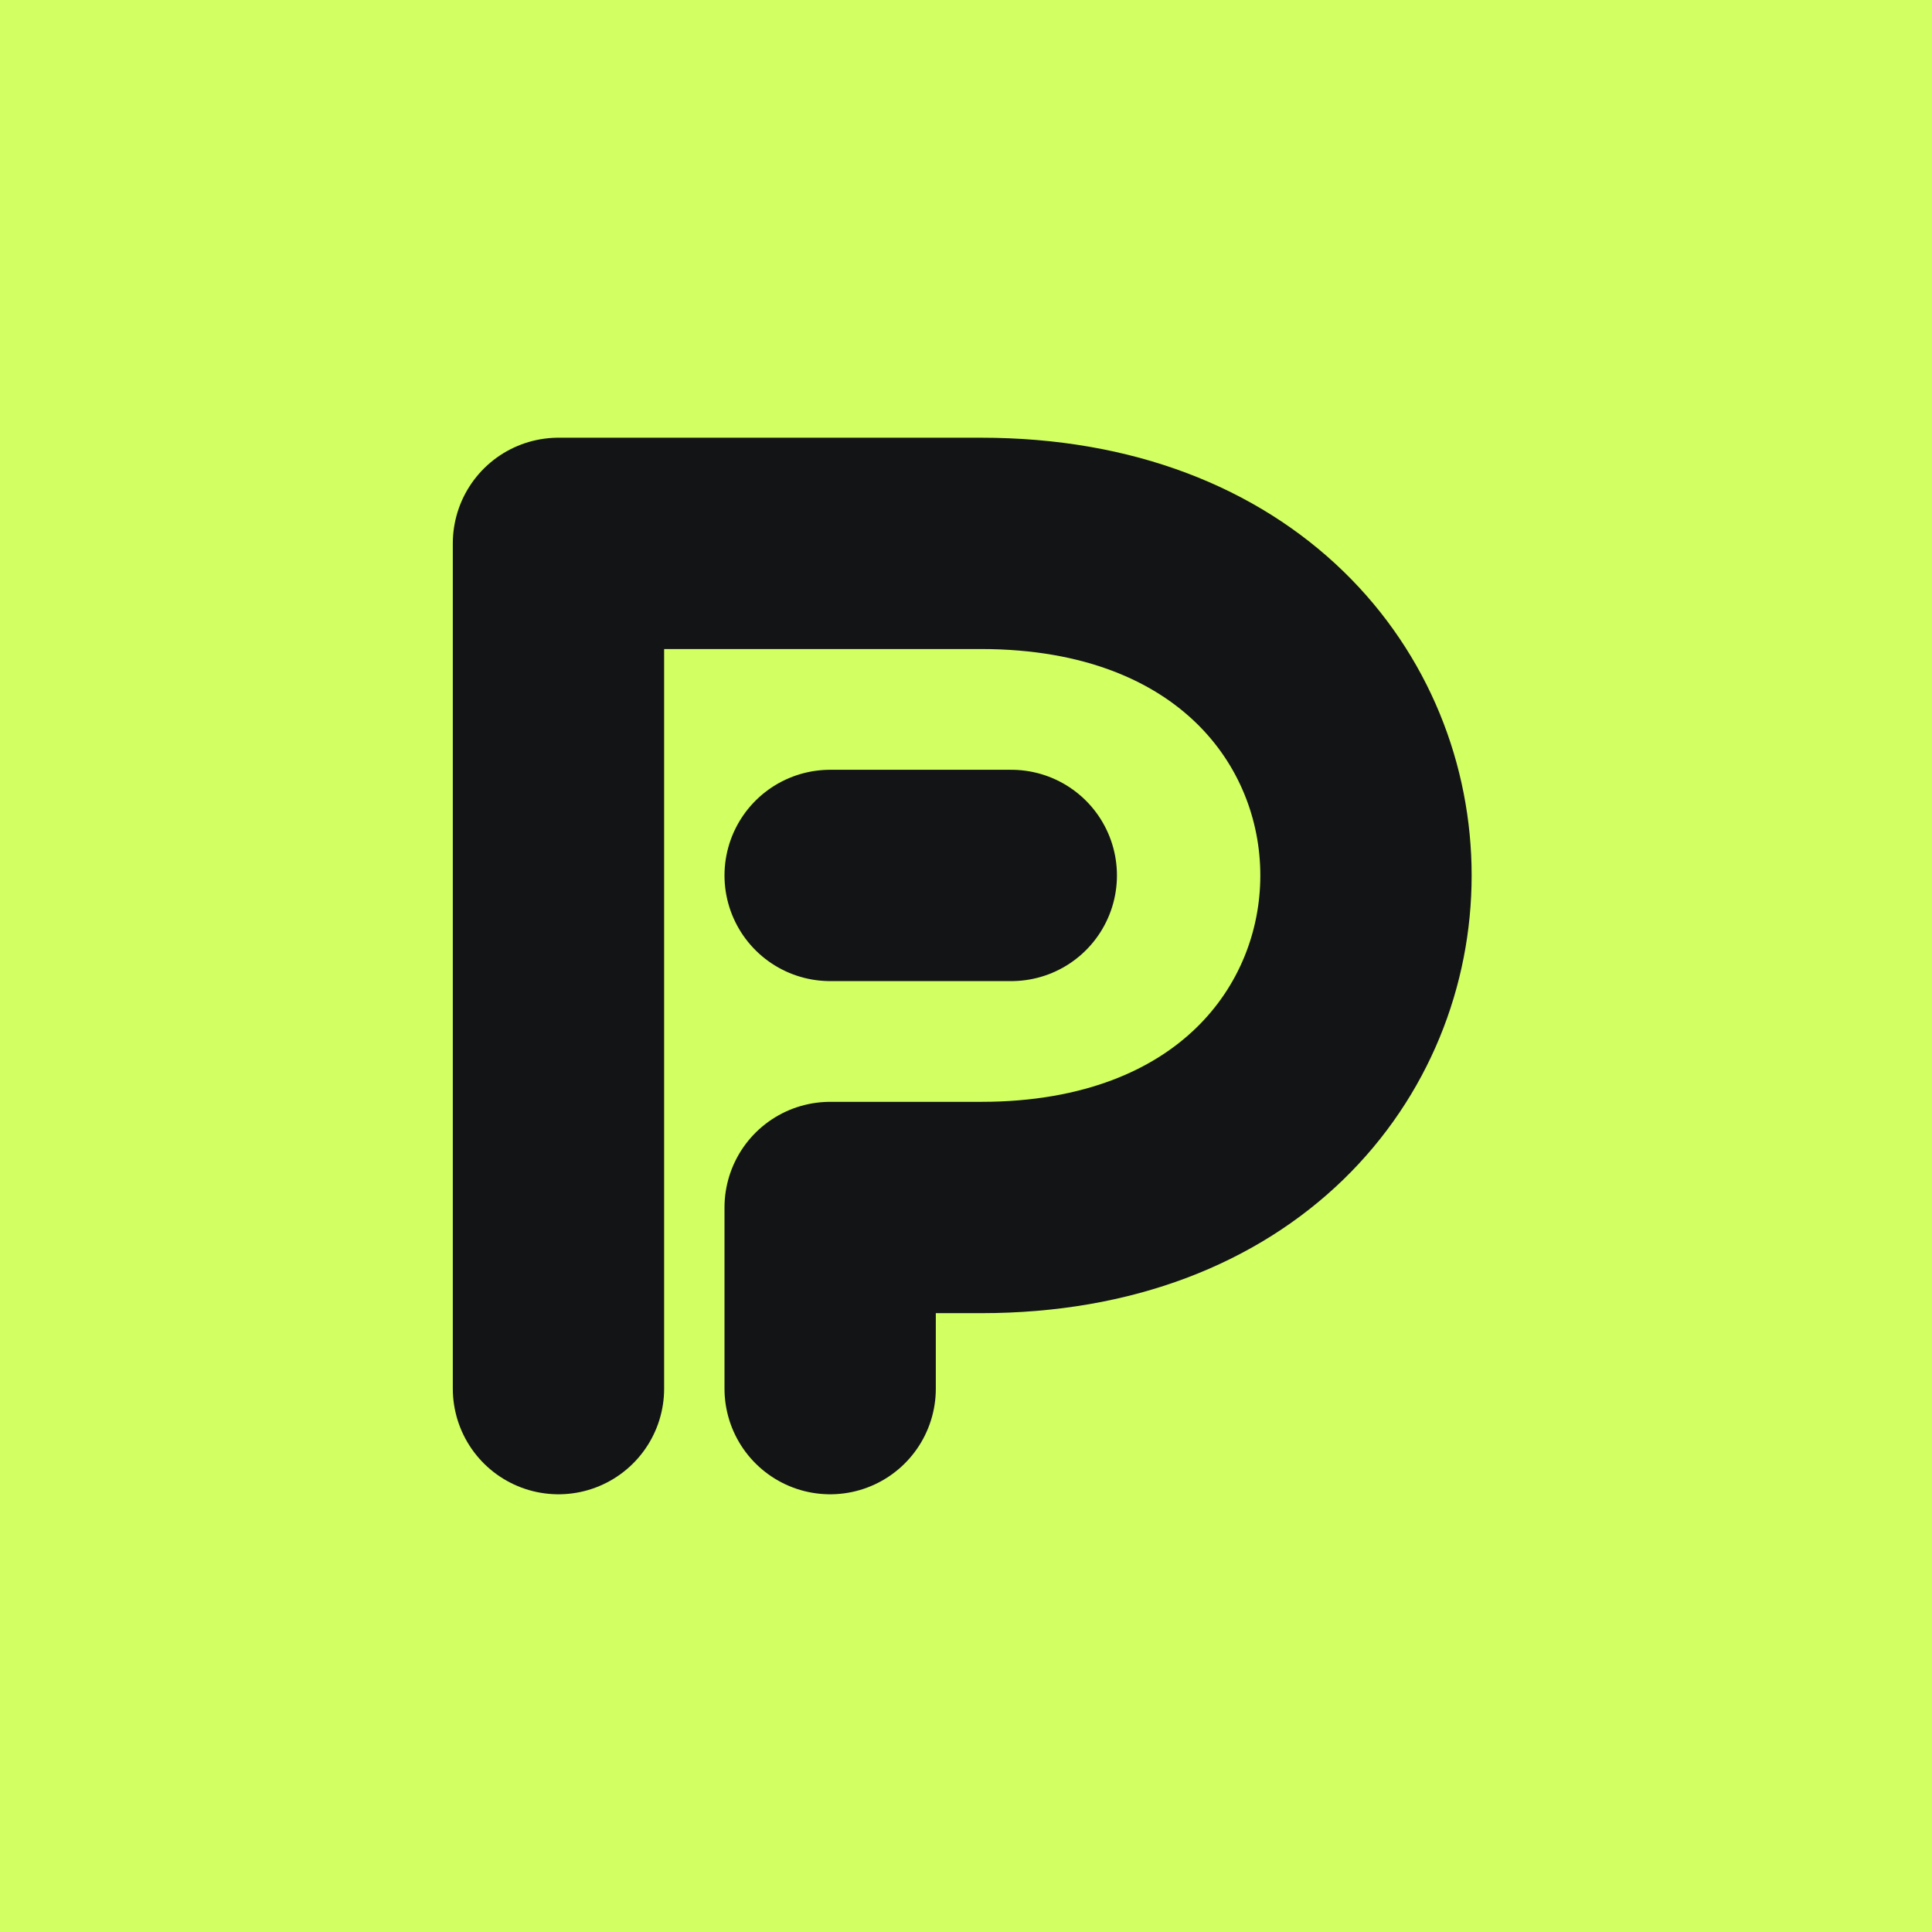
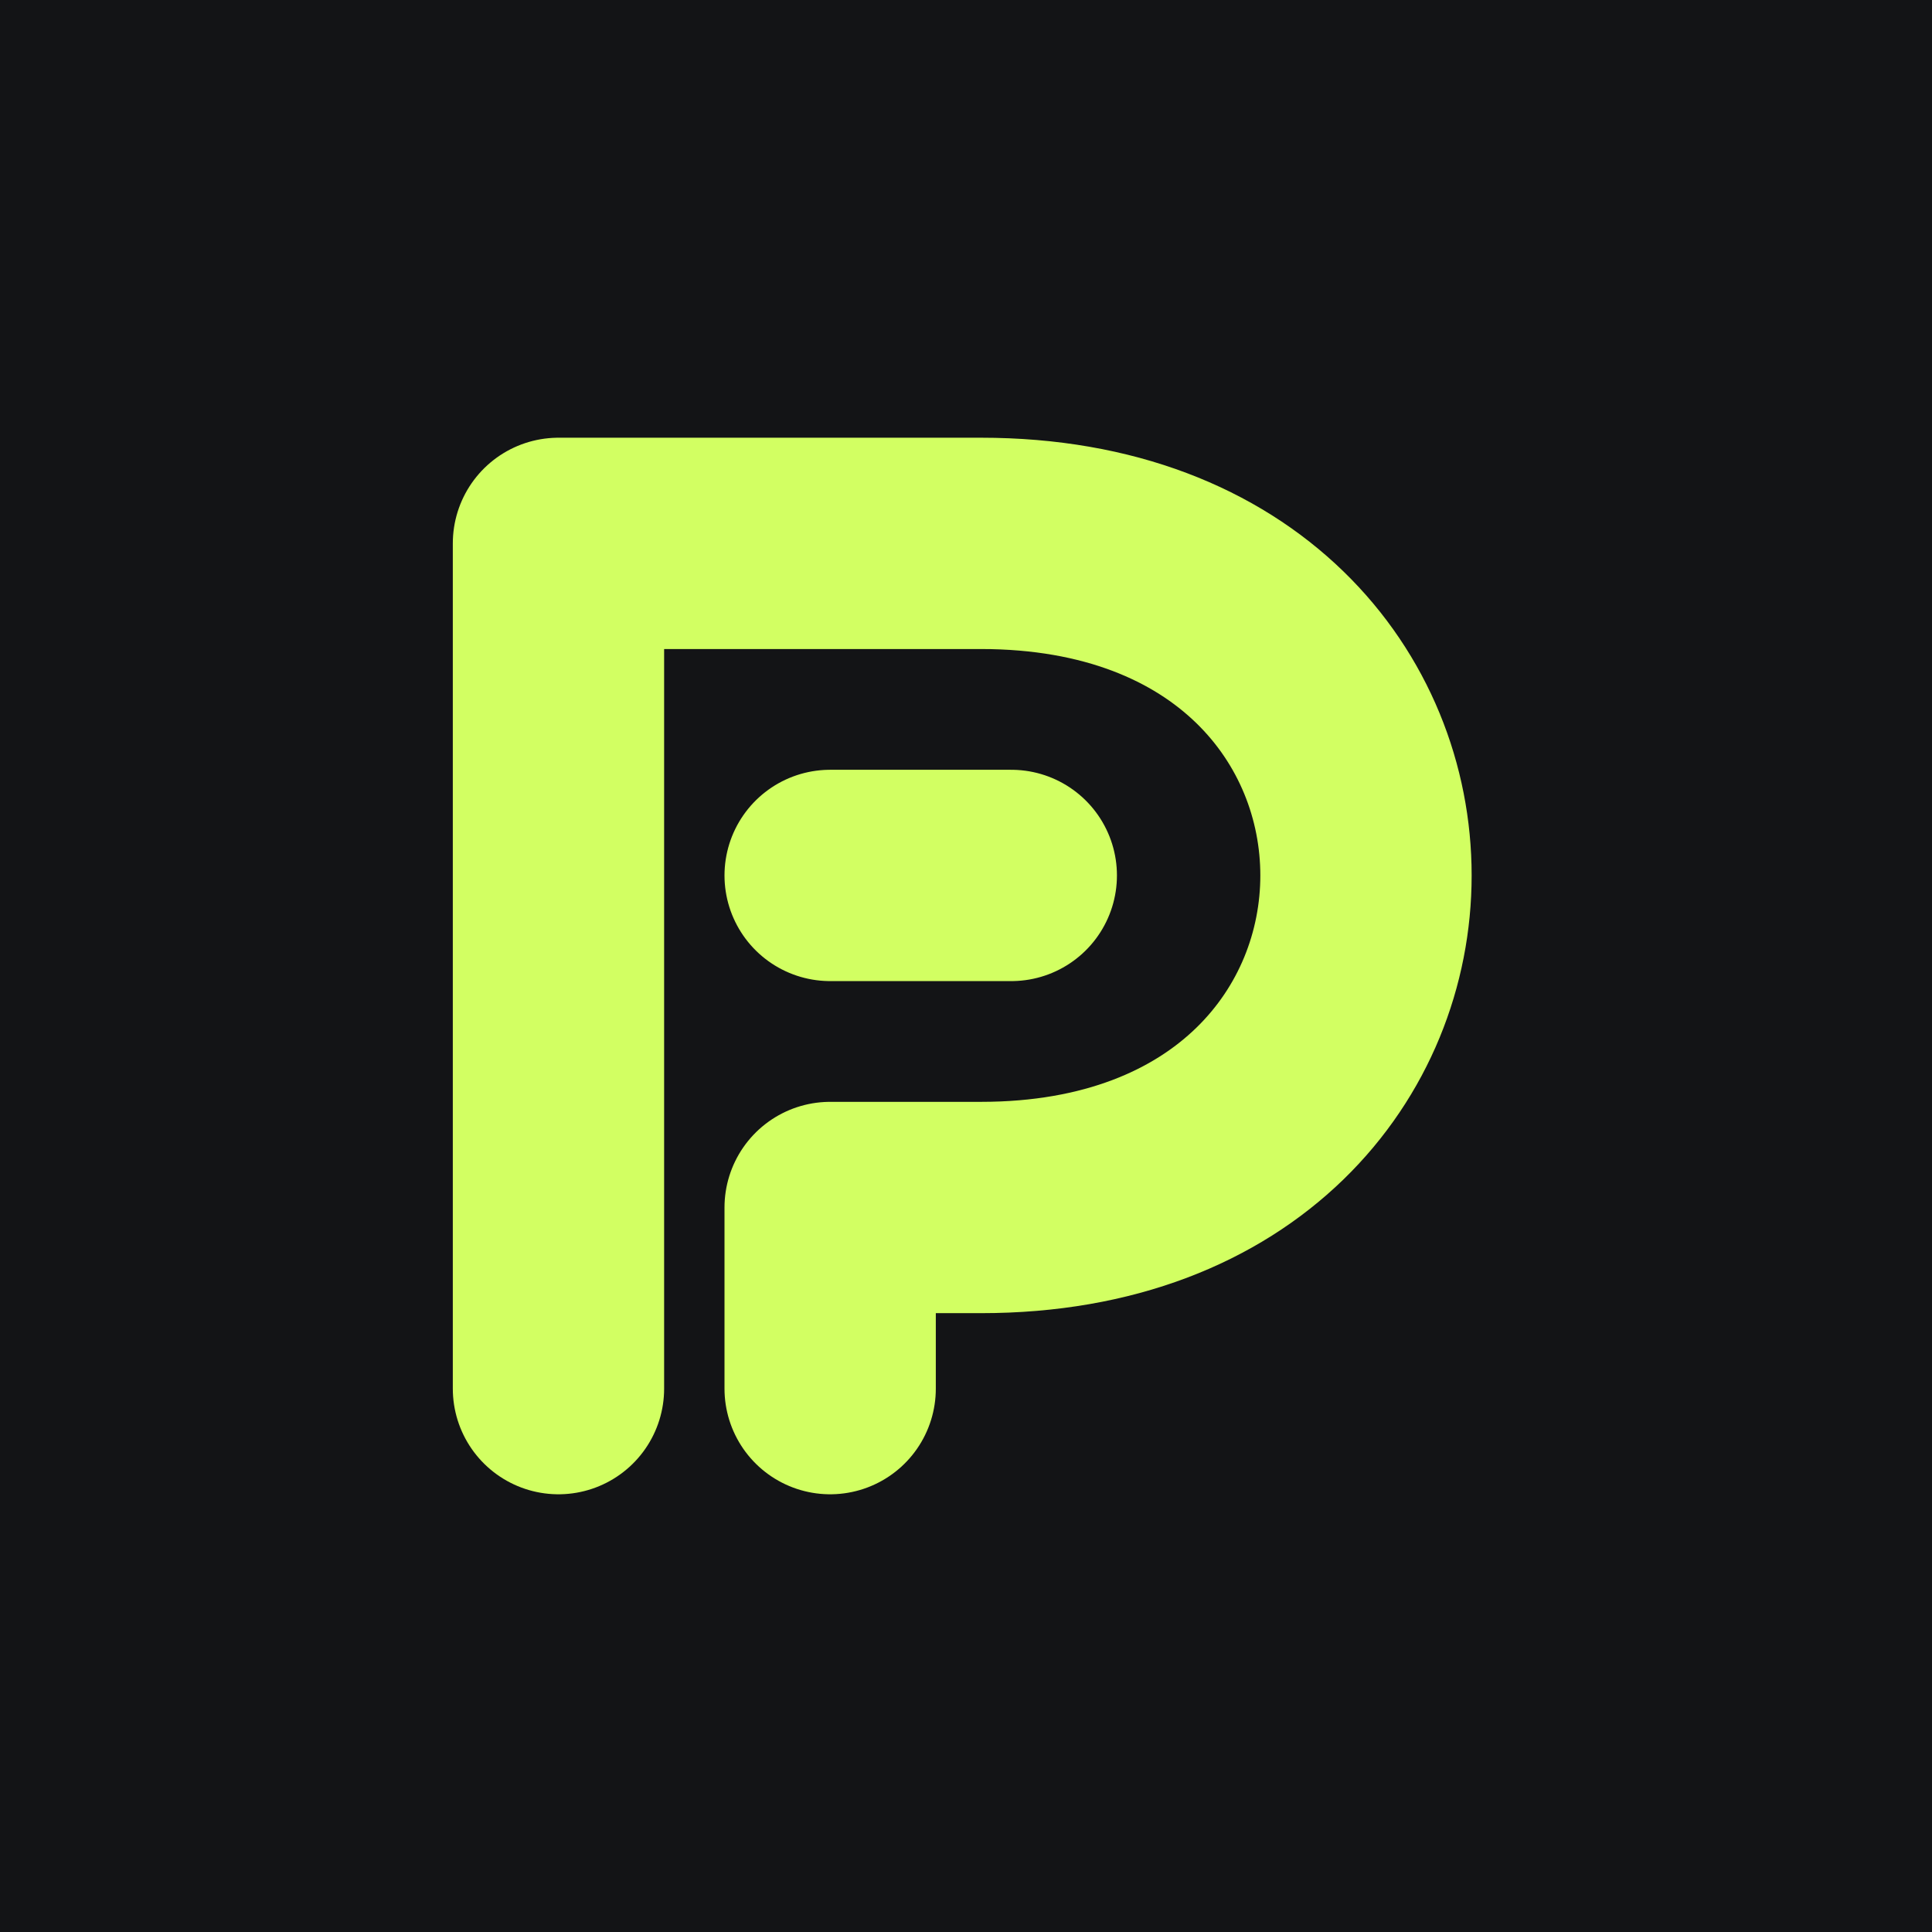
<svg xmlns="http://www.w3.org/2000/svg" viewBox="0 0 64 64">
-   <rect width="64" height="64" fill="#d2ff62" />
-   <path transform="translate(-1.5 -2)" d="M20 48V20h14c17 0 17 22 0 22h-5v6m0-17h6" fill="none" stroke="#131416" stroke-width="7" stroke-linecap="round" stroke-linejoin="round" />
+   <rect width="64" height="64" fill="#131416" />
+   <path transform="translate(-1.5 -2)" d="M20 48V20h14c17 0 17 22 0 22h-5v6m0-17h6" fill="none" stroke="#d2ff62" stroke-width="7" stroke-linecap="round" stroke-linejoin="round" />
</svg>
